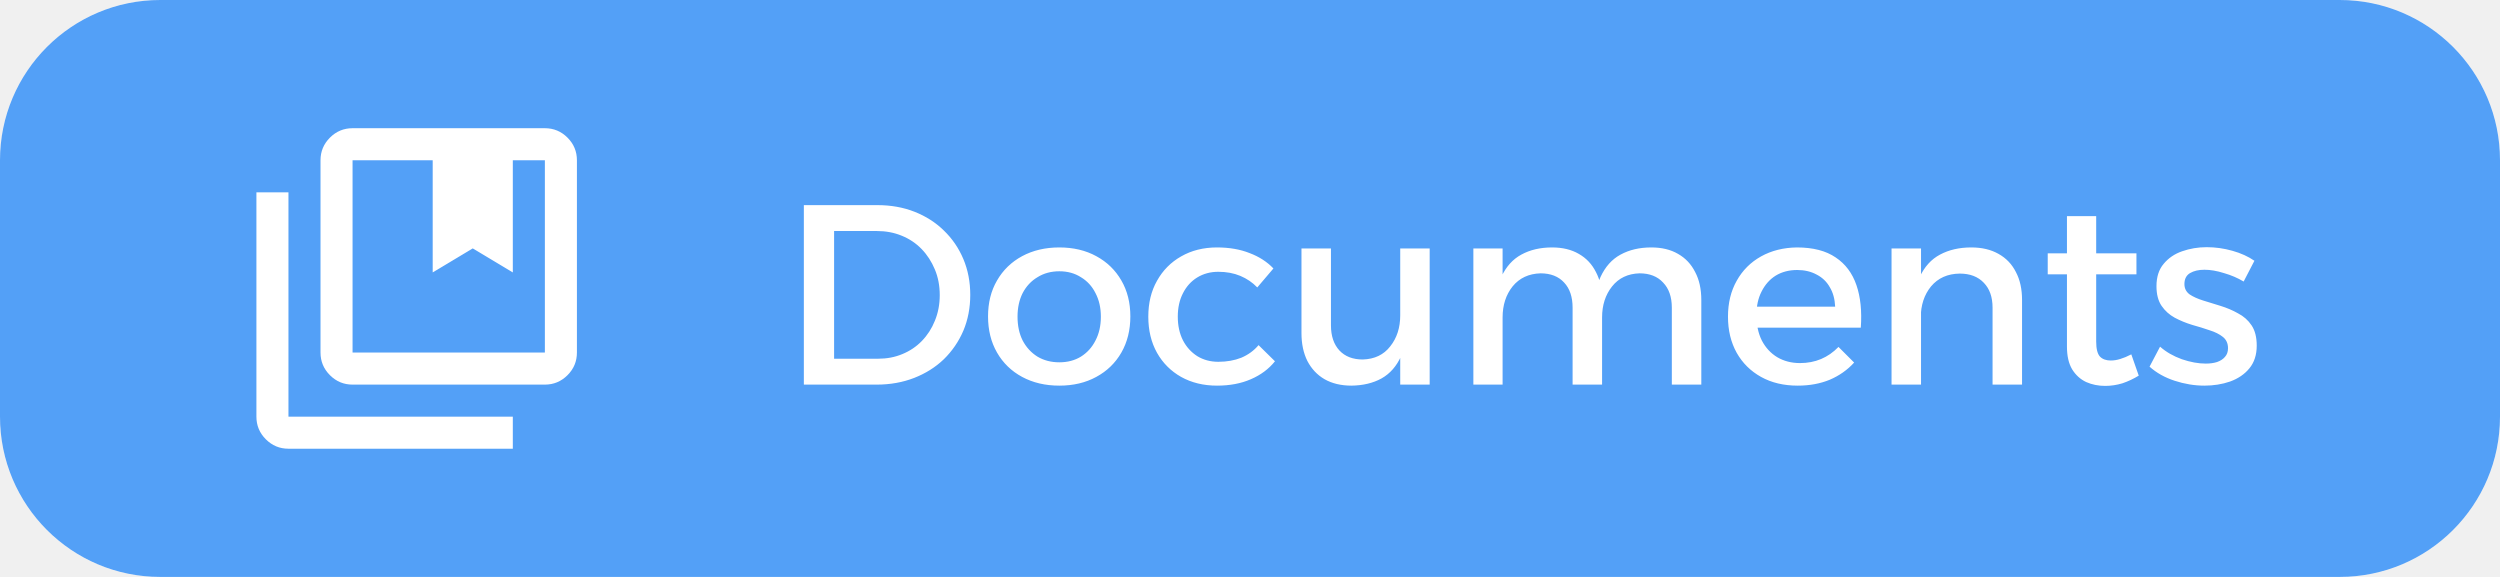
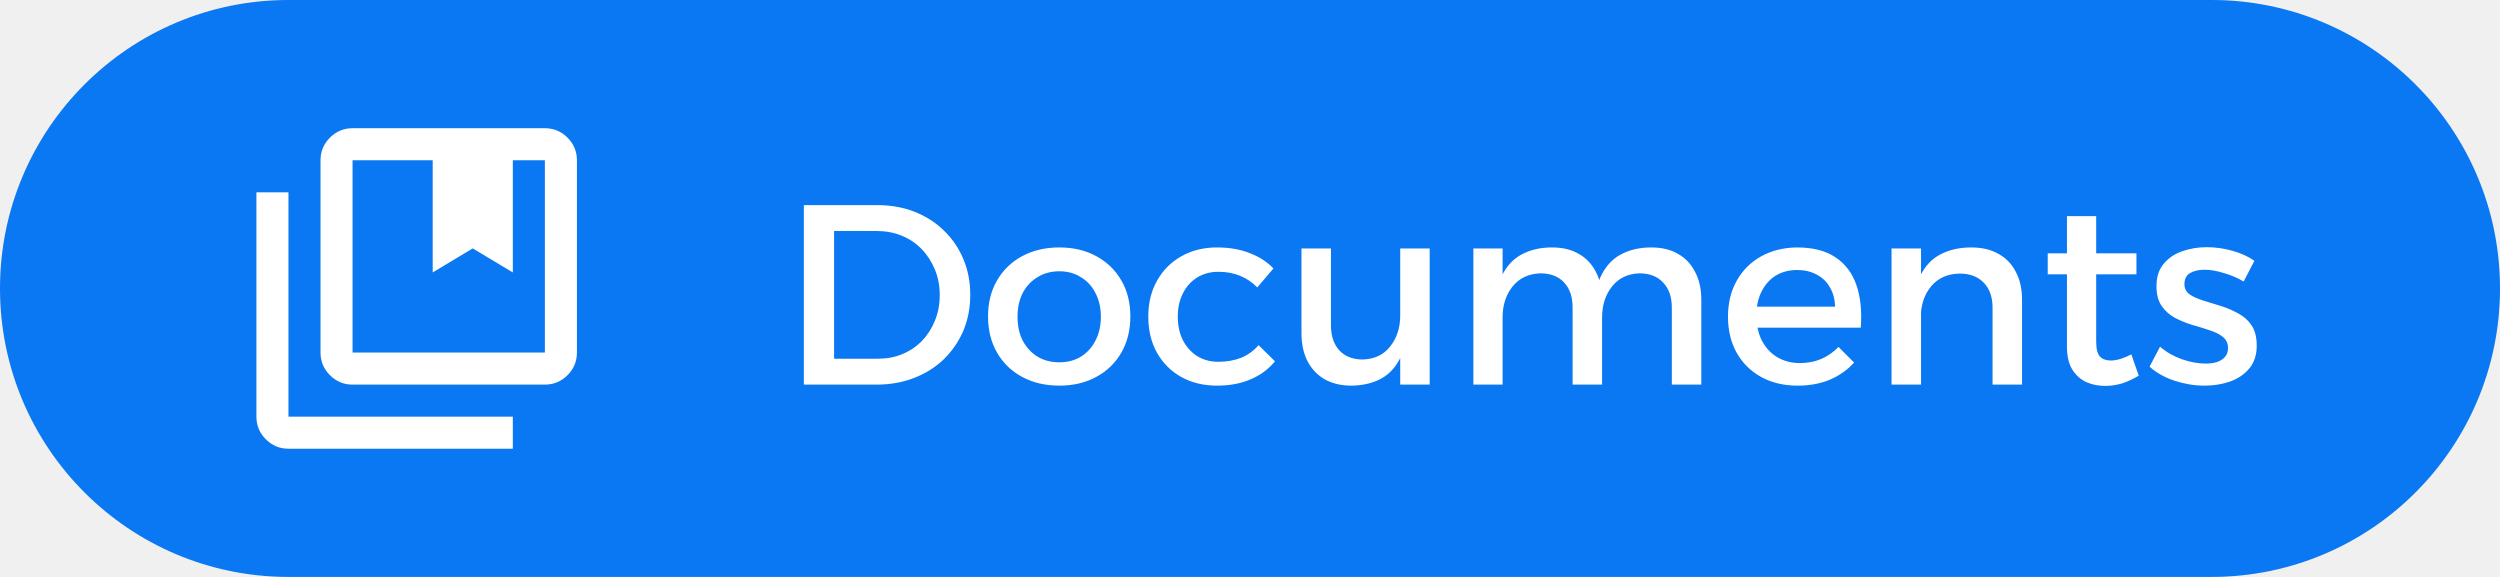
<svg xmlns="http://www.w3.org/2000/svg" width="78" height="18" viewBox="0 0 78 18" fill="none">
-   <rect width="78" height="18" rx="5" fill="white" />
-   <g opacity="0.7">
-     <rect width="78" height="18" rx="5" fill="#0A77F3" />
-     <path d="M27.376 6.4C27.797 6.4 28.184 6.469 28.536 6.608C28.888 6.747 29.192 6.941 29.448 7.192C29.709 7.443 29.912 7.739 30.056 8.08C30.2 8.421 30.272 8.795 30.272 9.2C30.272 9.605 30.2 9.979 30.056 10.32C29.912 10.656 29.709 10.952 29.448 11.208C29.186 11.459 28.877 11.653 28.52 11.792C28.162 11.931 27.773 12 27.352 12H25.08V6.4H27.376ZM27.4 11.192C27.672 11.192 27.922 11.144 28.152 11.048C28.386 10.952 28.589 10.816 28.76 10.64C28.936 10.459 29.072 10.248 29.168 10.008C29.269 9.763 29.32 9.496 29.32 9.208C29.32 8.915 29.269 8.648 29.168 8.408C29.066 8.163 28.928 7.949 28.752 7.768C28.576 7.587 28.368 7.448 28.128 7.352C27.893 7.256 27.637 7.208 27.36 7.208H26.024V11.192H27.4ZM33.051 7.72C33.488 7.72 33.872 7.811 34.203 7.992C34.539 8.173 34.8 8.427 34.987 8.752C35.173 9.072 35.267 9.445 35.267 9.872C35.267 10.299 35.173 10.675 34.987 11C34.8 11.325 34.539 11.579 34.203 11.76C33.872 11.941 33.488 12.032 33.051 12.032C32.614 12.032 32.227 11.941 31.891 11.76C31.555 11.579 31.294 11.325 31.107 11C30.92 10.675 30.827 10.299 30.827 9.872C30.827 9.445 30.92 9.072 31.107 8.752C31.294 8.427 31.555 8.173 31.891 7.992C32.227 7.811 32.614 7.72 33.051 7.72ZM33.051 8.464C32.795 8.464 32.568 8.525 32.371 8.648C32.173 8.765 32.019 8.931 31.907 9.144C31.8 9.357 31.747 9.603 31.747 9.88C31.747 10.163 31.8 10.411 31.907 10.624C32.019 10.837 32.173 11.005 32.371 11.128C32.568 11.245 32.795 11.304 33.051 11.304C33.307 11.304 33.531 11.245 33.723 11.128C33.92 11.005 34.072 10.837 34.179 10.624C34.291 10.411 34.347 10.163 34.347 9.88C34.347 9.603 34.291 9.357 34.179 9.144C34.072 8.931 33.92 8.765 33.723 8.648C33.531 8.525 33.307 8.464 33.051 8.464ZM39.227 8.968C39.078 8.813 38.901 8.693 38.699 8.608C38.496 8.523 38.267 8.48 38.011 8.48C37.766 8.48 37.547 8.539 37.355 8.656C37.163 8.773 37.014 8.939 36.907 9.152C36.8 9.36 36.747 9.603 36.747 9.88C36.747 10.157 36.8 10.403 36.907 10.616C37.014 10.824 37.163 10.989 37.355 11.112C37.547 11.229 37.766 11.288 38.011 11.288C38.278 11.288 38.517 11.245 38.731 11.16C38.944 11.069 39.123 10.939 39.267 10.768L39.779 11.272C39.587 11.512 39.336 11.699 39.027 11.832C38.723 11.965 38.371 12.032 37.971 12.032C37.55 12.032 37.176 11.941 36.851 11.76C36.531 11.579 36.28 11.328 36.099 11.008C35.917 10.683 35.827 10.307 35.827 9.88C35.827 9.453 35.917 9.08 36.099 8.76C36.28 8.435 36.531 8.181 36.851 8C37.176 7.813 37.55 7.72 37.971 7.72C38.355 7.72 38.694 7.779 38.987 7.896C39.285 8.008 39.533 8.168 39.731 8.376L39.227 8.968ZM41.526 10.152C41.526 10.483 41.614 10.744 41.791 10.936C41.967 11.123 42.209 11.216 42.519 11.216C42.886 11.205 43.172 11.069 43.374 10.808C43.583 10.547 43.687 10.224 43.687 9.84H43.934C43.934 10.363 43.862 10.784 43.718 11.104C43.575 11.424 43.369 11.659 43.102 11.808C42.841 11.952 42.529 12.027 42.166 12.032C41.841 12.032 41.561 11.965 41.327 11.832C41.097 11.699 40.919 11.509 40.791 11.264C40.668 11.019 40.606 10.728 40.606 10.392V7.752H41.526V10.152ZM43.687 7.752H44.606V12H43.687V7.752ZM49.065 9.6C49.065 9.264 48.977 9.003 48.801 8.816C48.625 8.624 48.38 8.528 48.065 8.528C47.697 8.539 47.406 8.675 47.193 8.936C46.985 9.197 46.881 9.52 46.881 9.904H46.625C46.625 9.381 46.697 8.96 46.841 8.64C46.99 8.32 47.198 8.088 47.465 7.944C47.737 7.795 48.057 7.72 48.425 7.72C48.75 7.72 49.028 7.787 49.257 7.92C49.492 8.053 49.67 8.243 49.793 8.488C49.921 8.728 49.985 9.019 49.985 9.36V12H49.065V9.6ZM52.161 9.6C52.161 9.264 52.07 9.003 51.889 8.816C51.713 8.624 51.468 8.528 51.153 8.528C50.79 8.539 50.505 8.675 50.297 8.936C50.089 9.197 49.985 9.52 49.985 9.904H49.721C49.721 9.381 49.793 8.96 49.937 8.64C50.086 8.32 50.294 8.088 50.561 7.944C50.833 7.795 51.153 7.72 51.521 7.72C51.846 7.72 52.124 7.787 52.353 7.92C52.588 8.053 52.766 8.243 52.889 8.488C53.017 8.728 53.081 9.019 53.081 9.36V12H52.161V9.6ZM45.969 7.752H46.881V12H45.969V7.752ZM57.257 9.568C57.246 9.328 57.19 9.125 57.089 8.96C56.993 8.789 56.857 8.659 56.681 8.568C56.505 8.472 56.302 8.424 56.073 8.424C55.817 8.424 55.593 8.483 55.401 8.6C55.214 8.717 55.068 8.883 54.961 9.096C54.854 9.304 54.801 9.549 54.801 9.832C54.801 10.136 54.857 10.4 54.969 10.624C55.086 10.848 55.246 11.021 55.449 11.144C55.657 11.267 55.894 11.328 56.161 11.328C56.636 11.328 57.035 11.16 57.361 10.824L57.849 11.312C57.641 11.541 57.388 11.72 57.089 11.848C56.79 11.971 56.457 12.032 56.089 12.032C55.651 12.032 55.27 11.941 54.945 11.76C54.62 11.579 54.366 11.328 54.185 11.008C54.004 10.683 53.913 10.307 53.913 9.88C53.913 9.453 54.004 9.08 54.185 8.76C54.366 8.435 54.62 8.181 54.945 8C55.27 7.819 55.644 7.725 56.065 7.72C56.566 7.72 56.969 7.824 57.273 8.032C57.577 8.235 57.793 8.523 57.921 8.896C58.049 9.269 58.094 9.712 58.057 10.224H54.657V9.568H57.257ZM62.168 9.6C62.168 9.269 62.077 9.011 61.896 8.824C61.715 8.632 61.464 8.536 61.144 8.536C60.765 8.541 60.467 8.675 60.248 8.936C60.035 9.197 59.928 9.523 59.928 9.912H59.672C59.672 9.384 59.747 8.96 59.896 8.64C60.045 8.32 60.256 8.088 60.528 7.944C60.805 7.795 61.131 7.72 61.504 7.72C61.835 7.72 62.117 7.787 62.352 7.92C62.592 8.053 62.773 8.243 62.896 8.488C63.024 8.728 63.088 9.019 63.088 9.36V12H62.168V9.6ZM59.016 7.752H59.936V12H59.016V7.752ZM65.401 10.656C65.401 10.885 65.441 11.043 65.521 11.128C65.601 11.208 65.713 11.248 65.857 11.248C65.953 11.248 66.051 11.232 66.153 11.2C66.259 11.168 66.374 11.12 66.497 11.056L66.729 11.72C66.563 11.821 66.393 11.901 66.217 11.96C66.041 12.013 65.862 12.04 65.681 12.04C65.467 12.04 65.27 12 65.089 11.92C64.907 11.835 64.761 11.701 64.649 11.52C64.542 11.339 64.489 11.104 64.489 10.816V6.744H65.401V10.656ZM63.889 7.904H66.657V8.56H63.889V7.904ZM70.002 8.784C69.816 8.672 69.61 8.584 69.386 8.52C69.168 8.451 68.965 8.416 68.778 8.416C68.597 8.416 68.448 8.451 68.33 8.52C68.213 8.589 68.154 8.704 68.154 8.864C68.154 8.997 68.208 9.104 68.314 9.184C68.426 9.259 68.568 9.323 68.738 9.376C68.909 9.429 69.09 9.485 69.282 9.544C69.474 9.603 69.656 9.68 69.826 9.776C70.002 9.867 70.144 9.992 70.25 10.152C70.357 10.312 70.41 10.523 70.41 10.784C70.41 11.072 70.333 11.309 70.178 11.496C70.029 11.677 69.829 11.813 69.578 11.904C69.333 11.989 69.066 12.032 68.778 12.032C68.469 12.032 68.16 11.981 67.85 11.88C67.541 11.779 67.28 11.632 67.066 11.44L67.394 10.816C67.581 10.981 67.808 11.112 68.074 11.208C68.341 11.299 68.589 11.344 68.818 11.344C68.952 11.344 69.069 11.328 69.17 11.296C69.277 11.259 69.36 11.205 69.418 11.136C69.482 11.067 69.514 10.976 69.514 10.864C69.514 10.715 69.461 10.597 69.354 10.512C69.248 10.427 69.109 10.357 68.938 10.304C68.768 10.245 68.586 10.189 68.394 10.136C68.202 10.077 68.021 10.003 67.85 9.912C67.685 9.821 67.549 9.699 67.442 9.544C67.336 9.389 67.282 9.184 67.282 8.928C67.282 8.64 67.357 8.408 67.506 8.232C67.656 8.051 67.848 7.92 68.082 7.84C68.322 7.755 68.578 7.712 68.85 7.712C69.117 7.712 69.384 7.749 69.65 7.824C69.917 7.899 70.146 8.003 70.338 8.136L70.002 8.784Z" fill="white" />
-     <mask id="mask0_190_34" style="mask-type:alpha" maskUnits="userSpaceOnUse" x="7" y="3" width="12" height="12">
-       <rect x="7" y="3" width="12" height="12" fill="white" />
-     </mask>
-     <g mask="url(#mask0_190_34)">
-       <path d="M11 11H17V5H16V8.5L14.75 7.75L13.5 8.5V5H11V11ZM11 12C10.725 12 10.49 11.902 10.294 11.706C10.098 11.51 10 11.275 10 11V5C10 4.725 10.098 4.49 10.294 4.294C10.49 4.098 10.725 4 11 4H17C17.275 4 17.51 4.098 17.706 4.294C17.902 4.49 18 4.725 18 5V11C18 11.275 17.902 11.51 17.706 11.706C17.51 11.902 17.275 12 17 12H11ZM9 14C8.725 14 8.49 13.902 8.294 13.706C8.098 13.51 8 13.275 8 13V6H9V13H16V14H9Z" fill="white" />
-     </g>
+   <path d="M0 9C0 4.029 4.029 0 9 0H69C73.971 0 78 4.029 78 9V9C78 13.971 73.971 18 69 18H9C4.029 18 0 13.971 0 9V9Z" fill="#0A77F3" />
+   <path d="M27.376 6.4C27.797 6.4 28.184 6.469 28.536 6.608C28.888 6.747 29.192 6.941 29.448 7.192C29.709 7.443 29.912 7.739 30.056 8.08C30.2 8.421 30.272 8.795 30.272 9.2C30.272 9.605 30.2 9.979 30.056 10.32C29.912 10.656 29.709 10.952 29.448 11.208C29.186 11.459 28.877 11.653 28.52 11.792C28.162 11.931 27.773 12 27.352 12H25.08V6.4H27.376ZM27.4 11.192C27.672 11.192 27.922 11.144 28.152 11.048C28.386 10.952 28.589 10.816 28.76 10.64C28.936 10.459 29.072 10.248 29.168 10.008C29.269 9.763 29.32 9.496 29.32 9.208C29.32 8.915 29.269 8.648 29.168 8.408C29.066 8.163 28.928 7.949 28.752 7.768C28.576 7.587 28.368 7.448 28.128 7.352C27.893 7.256 27.637 7.208 27.36 7.208H26.024V11.192H27.4ZM33.051 7.72C33.488 7.72 33.872 7.811 34.203 7.992C34.539 8.173 34.8 8.427 34.987 8.752C35.173 9.072 35.267 9.445 35.267 9.872C35.267 10.299 35.173 10.675 34.987 11C34.8 11.325 34.539 11.579 34.203 11.76C33.872 11.941 33.488 12.032 33.051 12.032C32.614 12.032 32.227 11.941 31.891 11.76C31.555 11.579 31.294 11.325 31.107 11C30.92 10.675 30.827 10.299 30.827 9.872C30.827 9.445 30.92 9.072 31.107 8.752C31.294 8.427 31.555 8.173 31.891 7.992C32.227 7.811 32.614 7.72 33.051 7.72ZM33.051 8.464C32.795 8.464 32.568 8.525 32.371 8.648C32.173 8.765 32.019 8.931 31.907 9.144C31.8 9.357 31.747 9.603 31.747 9.88C31.747 10.163 31.8 10.411 31.907 10.624C32.019 10.837 32.173 11.005 32.371 11.128C32.568 11.245 32.795 11.304 33.051 11.304C33.307 11.304 33.531 11.245 33.723 11.128C33.92 11.005 34.072 10.837 34.179 10.624C34.291 10.411 34.347 10.163 34.347 9.88C34.347 9.603 34.291 9.357 34.179 9.144C34.072 8.931 33.92 8.765 33.723 8.648C33.531 8.525 33.307 8.464 33.051 8.464ZM39.227 8.968C39.078 8.813 38.901 8.693 38.699 8.608C38.496 8.523 38.267 8.48 38.011 8.48C37.766 8.48 37.547 8.539 37.355 8.656C37.163 8.773 37.014 8.939 36.907 9.152C36.8 9.36 36.747 9.603 36.747 9.88C36.747 10.157 36.8 10.403 36.907 10.616C37.014 10.824 37.163 10.989 37.355 11.112C37.547 11.229 37.766 11.288 38.011 11.288C38.278 11.288 38.517 11.245 38.731 11.16C38.944 11.069 39.123 10.939 39.267 10.768L39.779 11.272C39.587 11.512 39.336 11.699 39.027 11.832C38.723 11.965 38.371 12.032 37.971 12.032C37.55 12.032 37.176 11.941 36.851 11.76C36.531 11.579 36.28 11.328 36.099 11.008C35.917 10.683 35.827 10.307 35.827 9.88C35.827 9.453 35.917 9.08 36.099 8.76C36.28 8.435 36.531 8.181 36.851 8C37.176 7.813 37.55 7.72 37.971 7.72C38.355 7.72 38.694 7.779 38.987 7.896C39.285 8.008 39.533 8.168 39.731 8.376L39.227 8.968ZM41.526 10.152C41.526 10.483 41.614 10.744 41.791 10.936C41.967 11.123 42.209 11.216 42.519 11.216C42.886 11.205 43.172 11.069 43.374 10.808C43.583 10.547 43.687 10.224 43.687 9.84H43.934C43.934 10.363 43.862 10.784 43.718 11.104C43.575 11.424 43.369 11.659 43.102 11.808C42.841 11.952 42.529 12.027 42.166 12.032C41.841 12.032 41.561 11.965 41.327 11.832C41.097 11.699 40.919 11.509 40.791 11.264C40.668 11.019 40.606 10.728 40.606 10.392V7.752H41.526V10.152ZM43.687 7.752H44.606V12H43.687V7.752ZM49.065 9.6C49.065 9.264 48.977 9.003 48.801 8.816C48.625 8.624 48.38 8.528 48.065 8.528C47.697 8.539 47.406 8.675 47.193 8.936C46.985 9.197 46.881 9.52 46.881 9.904H46.625C46.625 9.381 46.697 8.96 46.841 8.64C46.99 8.32 47.198 8.088 47.465 7.944C47.737 7.795 48.057 7.72 48.425 7.72C48.75 7.72 49.028 7.787 49.257 7.92C49.492 8.053 49.67 8.243 49.793 8.488C49.921 8.728 49.985 9.019 49.985 9.36V12H49.065V9.6ZM52.161 9.6C52.161 9.264 52.07 9.003 51.889 8.816C51.713 8.624 51.468 8.528 51.153 8.528C50.79 8.539 50.505 8.675 50.297 8.936C50.089 9.197 49.985 9.52 49.985 9.904H49.721C49.721 9.381 49.793 8.96 49.937 8.64C50.086 8.32 50.294 8.088 50.561 7.944C50.833 7.795 51.153 7.72 51.521 7.72C51.846 7.72 52.124 7.787 52.353 7.92C52.588 8.053 52.766 8.243 52.889 8.488C53.017 8.728 53.081 9.019 53.081 9.36V12H52.161V9.6ZM45.969 7.752H46.881V12H45.969V7.752ZM57.257 9.568C57.246 9.328 57.19 9.125 57.089 8.96C56.993 8.789 56.857 8.659 56.681 8.568C56.505 8.472 56.302 8.424 56.073 8.424C55.817 8.424 55.593 8.483 55.401 8.6C55.214 8.717 55.068 8.883 54.961 9.096C54.854 9.304 54.801 9.549 54.801 9.832C54.801 10.136 54.857 10.4 54.969 10.624C55.086 10.848 55.246 11.021 55.449 11.144C55.657 11.267 55.894 11.328 56.161 11.328C56.636 11.328 57.035 11.16 57.361 10.824L57.849 11.312C57.641 11.541 57.388 11.72 57.089 11.848C56.79 11.971 56.457 12.032 56.089 12.032C55.651 12.032 55.27 11.941 54.945 11.76C54.62 11.579 54.366 11.328 54.185 11.008C54.004 10.683 53.913 10.307 53.913 9.88C53.913 9.453 54.004 9.08 54.185 8.76C54.366 8.435 54.62 8.181 54.945 8C55.27 7.819 55.644 7.725 56.065 7.72C56.566 7.72 56.969 7.824 57.273 8.032C57.577 8.235 57.793 8.523 57.921 8.896C58.049 9.269 58.094 9.712 58.057 10.224H54.657V9.568H57.257ZM62.168 9.6C62.168 9.269 62.077 9.011 61.896 8.824C61.715 8.632 61.464 8.536 61.144 8.536C60.765 8.541 60.467 8.675 60.248 8.936C60.035 9.197 59.928 9.523 59.928 9.912H59.672C59.672 9.384 59.747 8.96 59.896 8.64C60.045 8.32 60.256 8.088 60.528 7.944C60.805 7.795 61.131 7.72 61.504 7.72C61.835 7.72 62.117 7.787 62.352 7.92C62.592 8.053 62.773 8.243 62.896 8.488C63.024 8.728 63.088 9.019 63.088 9.36V12H62.168V9.6ZM59.016 7.752H59.936V12H59.016V7.752ZM65.401 10.656C65.401 10.885 65.441 11.043 65.521 11.128C65.601 11.208 65.713 11.248 65.857 11.248C65.953 11.248 66.051 11.232 66.153 11.2C66.259 11.168 66.374 11.12 66.497 11.056L66.729 11.72C66.563 11.821 66.393 11.901 66.217 11.96C66.041 12.013 65.862 12.04 65.681 12.04C65.467 12.04 65.27 12 65.089 11.92C64.907 11.835 64.761 11.701 64.649 11.52C64.542 11.339 64.489 11.104 64.489 10.816V6.744H65.401V10.656ZM63.889 7.904H66.657V8.56H63.889V7.904ZM70.002 8.784C69.816 8.672 69.61 8.584 69.386 8.52C69.168 8.451 68.965 8.416 68.778 8.416C68.597 8.416 68.448 8.451 68.33 8.52C68.213 8.589 68.154 8.704 68.154 8.864C68.154 8.997 68.208 9.104 68.314 9.184C68.426 9.259 68.568 9.323 68.738 9.376C68.909 9.429 69.09 9.485 69.282 9.544C69.474 9.603 69.656 9.68 69.826 9.776C70.002 9.867 70.144 9.992 70.25 10.152C70.357 10.312 70.41 10.523 70.41 10.784C70.41 11.072 70.333 11.309 70.178 11.496C70.029 11.677 69.829 11.813 69.578 11.904C69.333 11.989 69.066 12.032 68.778 12.032C68.469 12.032 68.16 11.981 67.85 11.88C67.541 11.779 67.28 11.632 67.066 11.44L67.394 10.816C67.581 10.981 67.808 11.112 68.074 11.208C68.341 11.299 68.589 11.344 68.818 11.344C68.952 11.344 69.069 11.328 69.17 11.296C69.277 11.259 69.36 11.205 69.418 11.136C69.482 11.067 69.514 10.976 69.514 10.864C69.514 10.715 69.461 10.597 69.354 10.512C69.248 10.427 69.109 10.357 68.938 10.304C68.768 10.245 68.586 10.189 68.394 10.136C68.202 10.077 68.021 10.003 67.85 9.912C67.685 9.821 67.549 9.699 67.442 9.544C67.336 9.389 67.282 9.184 67.282 8.928C67.282 8.64 67.357 8.408 67.506 8.232C67.656 8.051 67.848 7.92 68.082 7.84C68.322 7.755 68.578 7.712 68.85 7.712C69.117 7.712 69.384 7.749 69.65 7.824C69.917 7.899 70.146 8.003 70.338 8.136L70.002 8.784Z" fill="white" />
+   <mask id="mask0_1308_29" style="mask-type:alpha" maskUnits="userSpaceOnUse" x="7" y="3" width="12" height="12">
+     <rect x="7" y="3" width="12" height="12" fill="white" />
+   </mask>
+   <g mask="url(#mask0_1308_29)">
+     <path d="M11 11H17V5H16V8.5L14.75 7.75L13.5 8.5V5H11V11ZM11 12C10.725 12 10.49 11.902 10.294 11.706C10.098 11.51 10 11.275 10 11V5C10 4.725 10.098 4.49 10.294 4.294C10.49 4.098 10.725 4 11 4H17C17.275 4 17.51 4.098 17.706 4.294C17.902 4.49 18 4.725 18 5V11C18 11.275 17.902 11.51 17.706 11.706C17.51 11.902 17.275 12 17 12H11ZM9 14C8.725 14 8.49 13.902 8.294 13.706C8.098 13.51 8 13.275 8 13V6H9V13H16V14H9Z" fill="white" />
  </g>
</svg>
